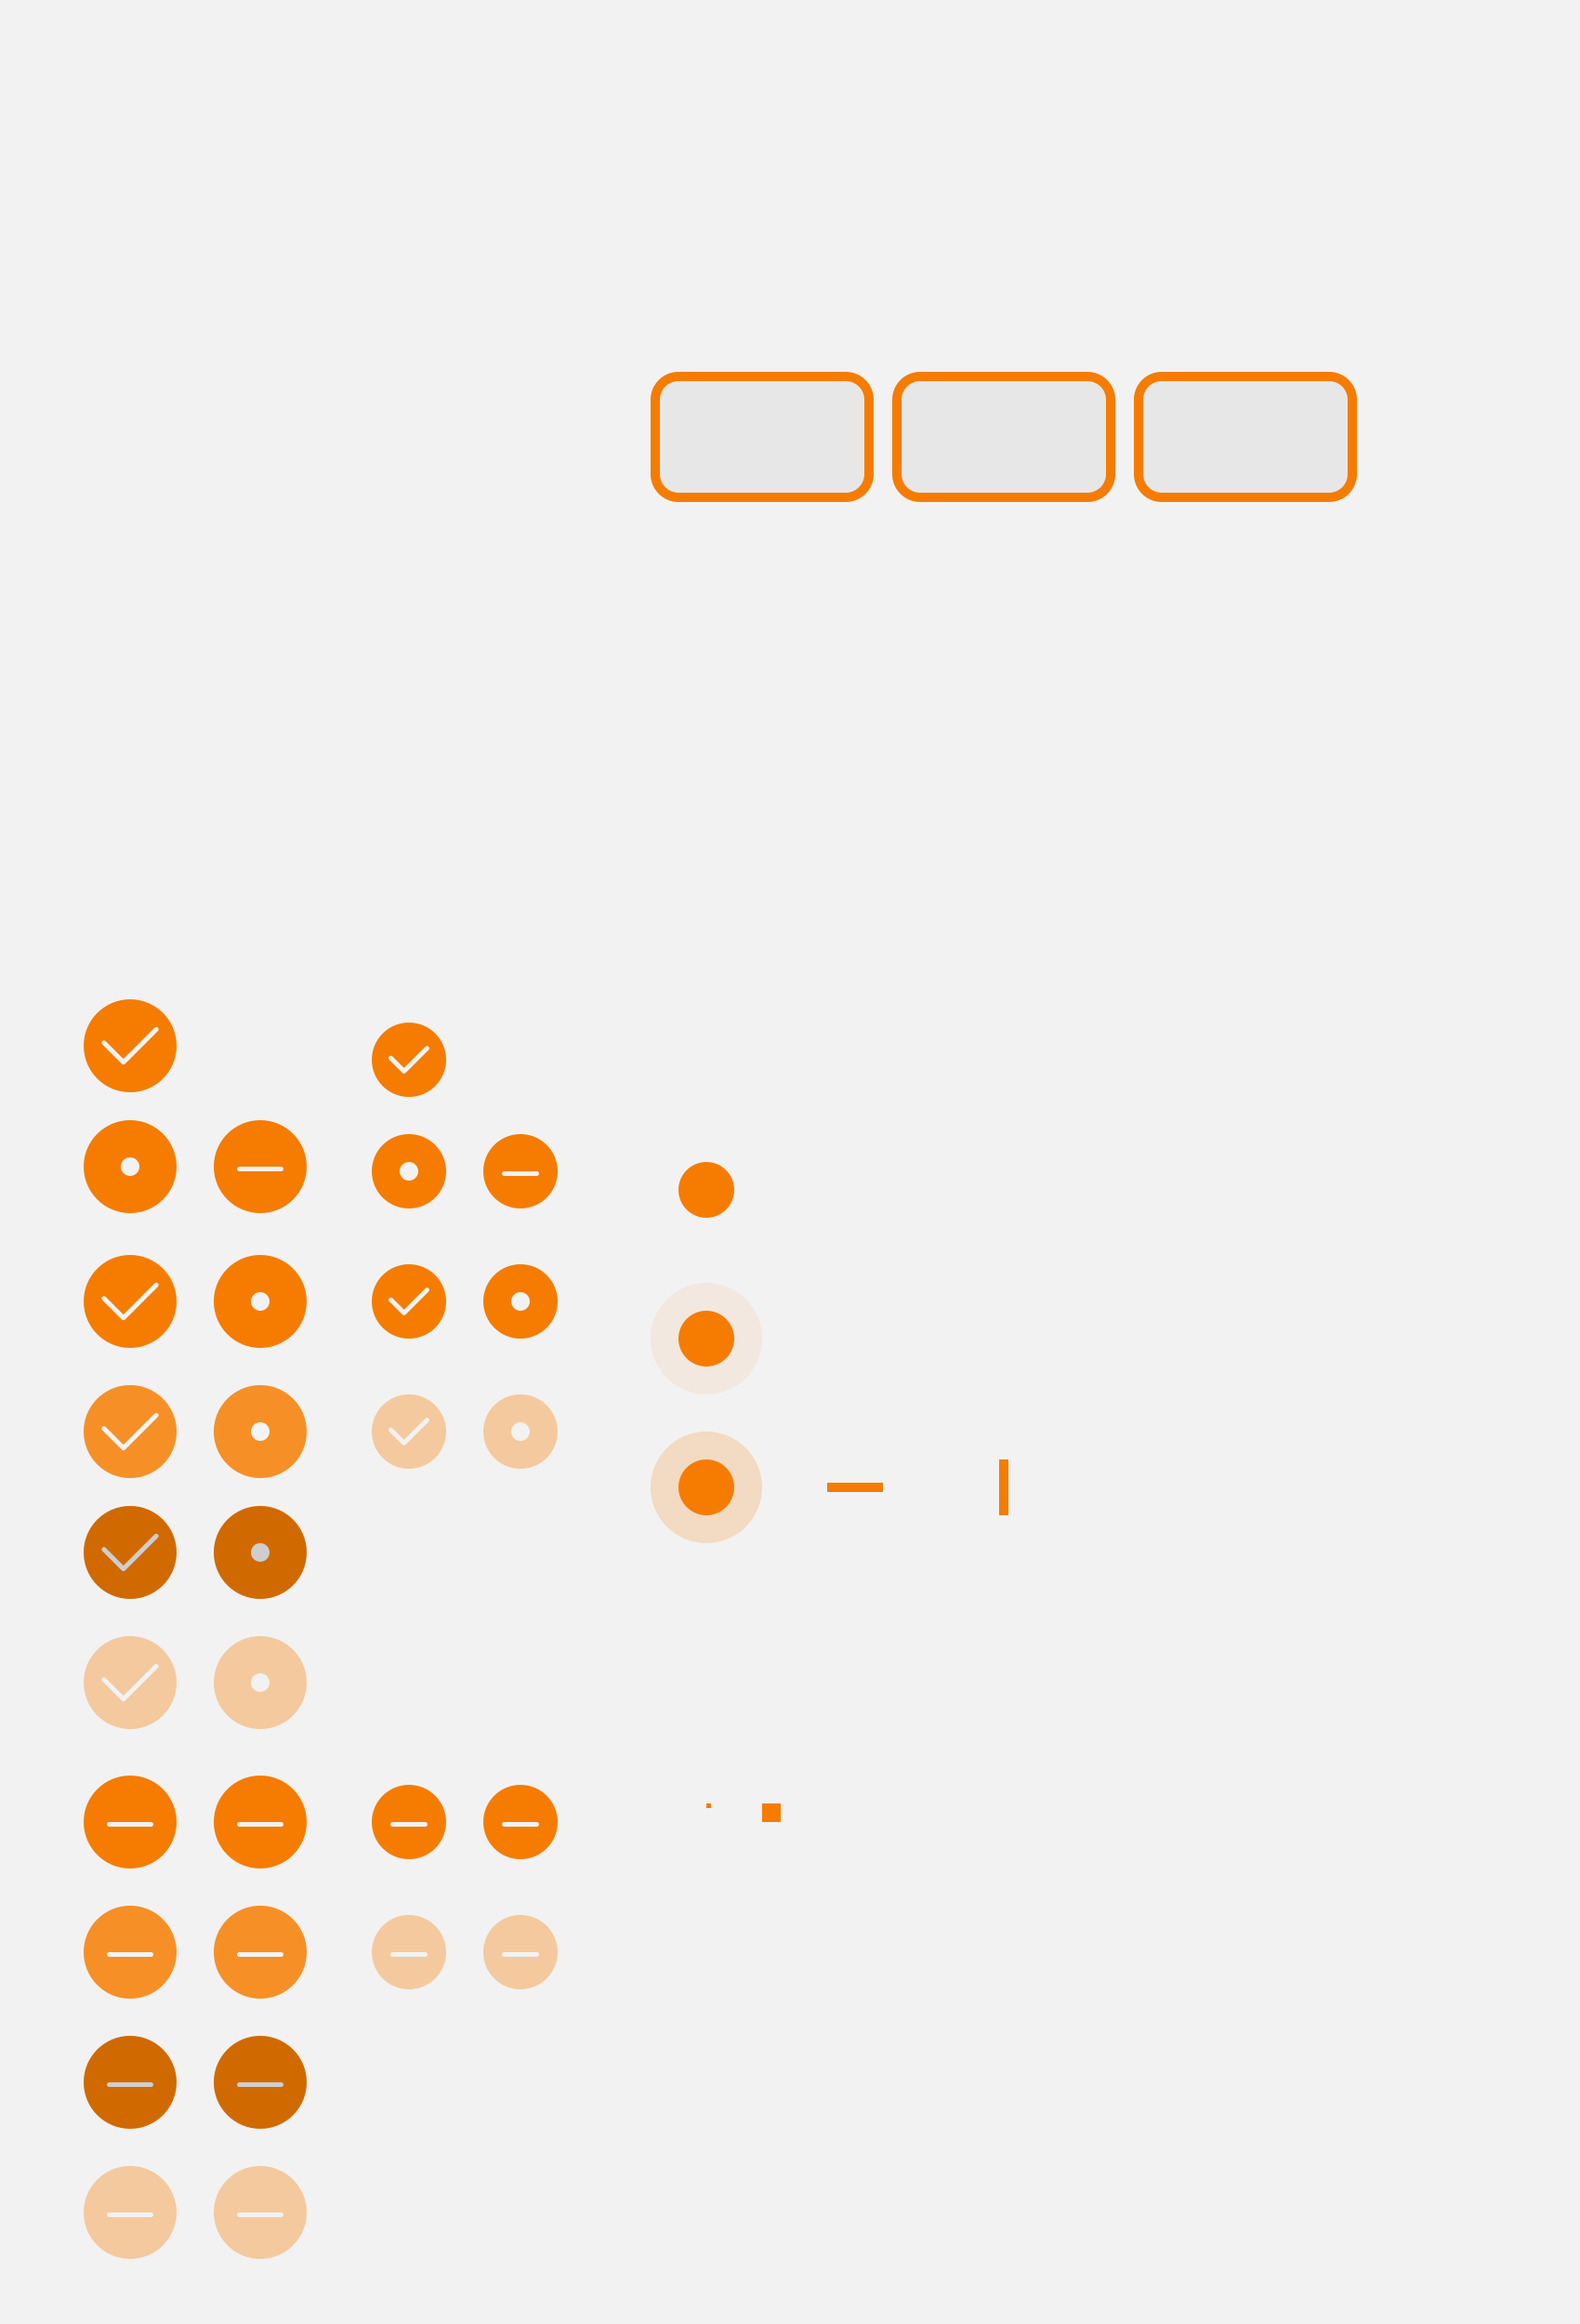
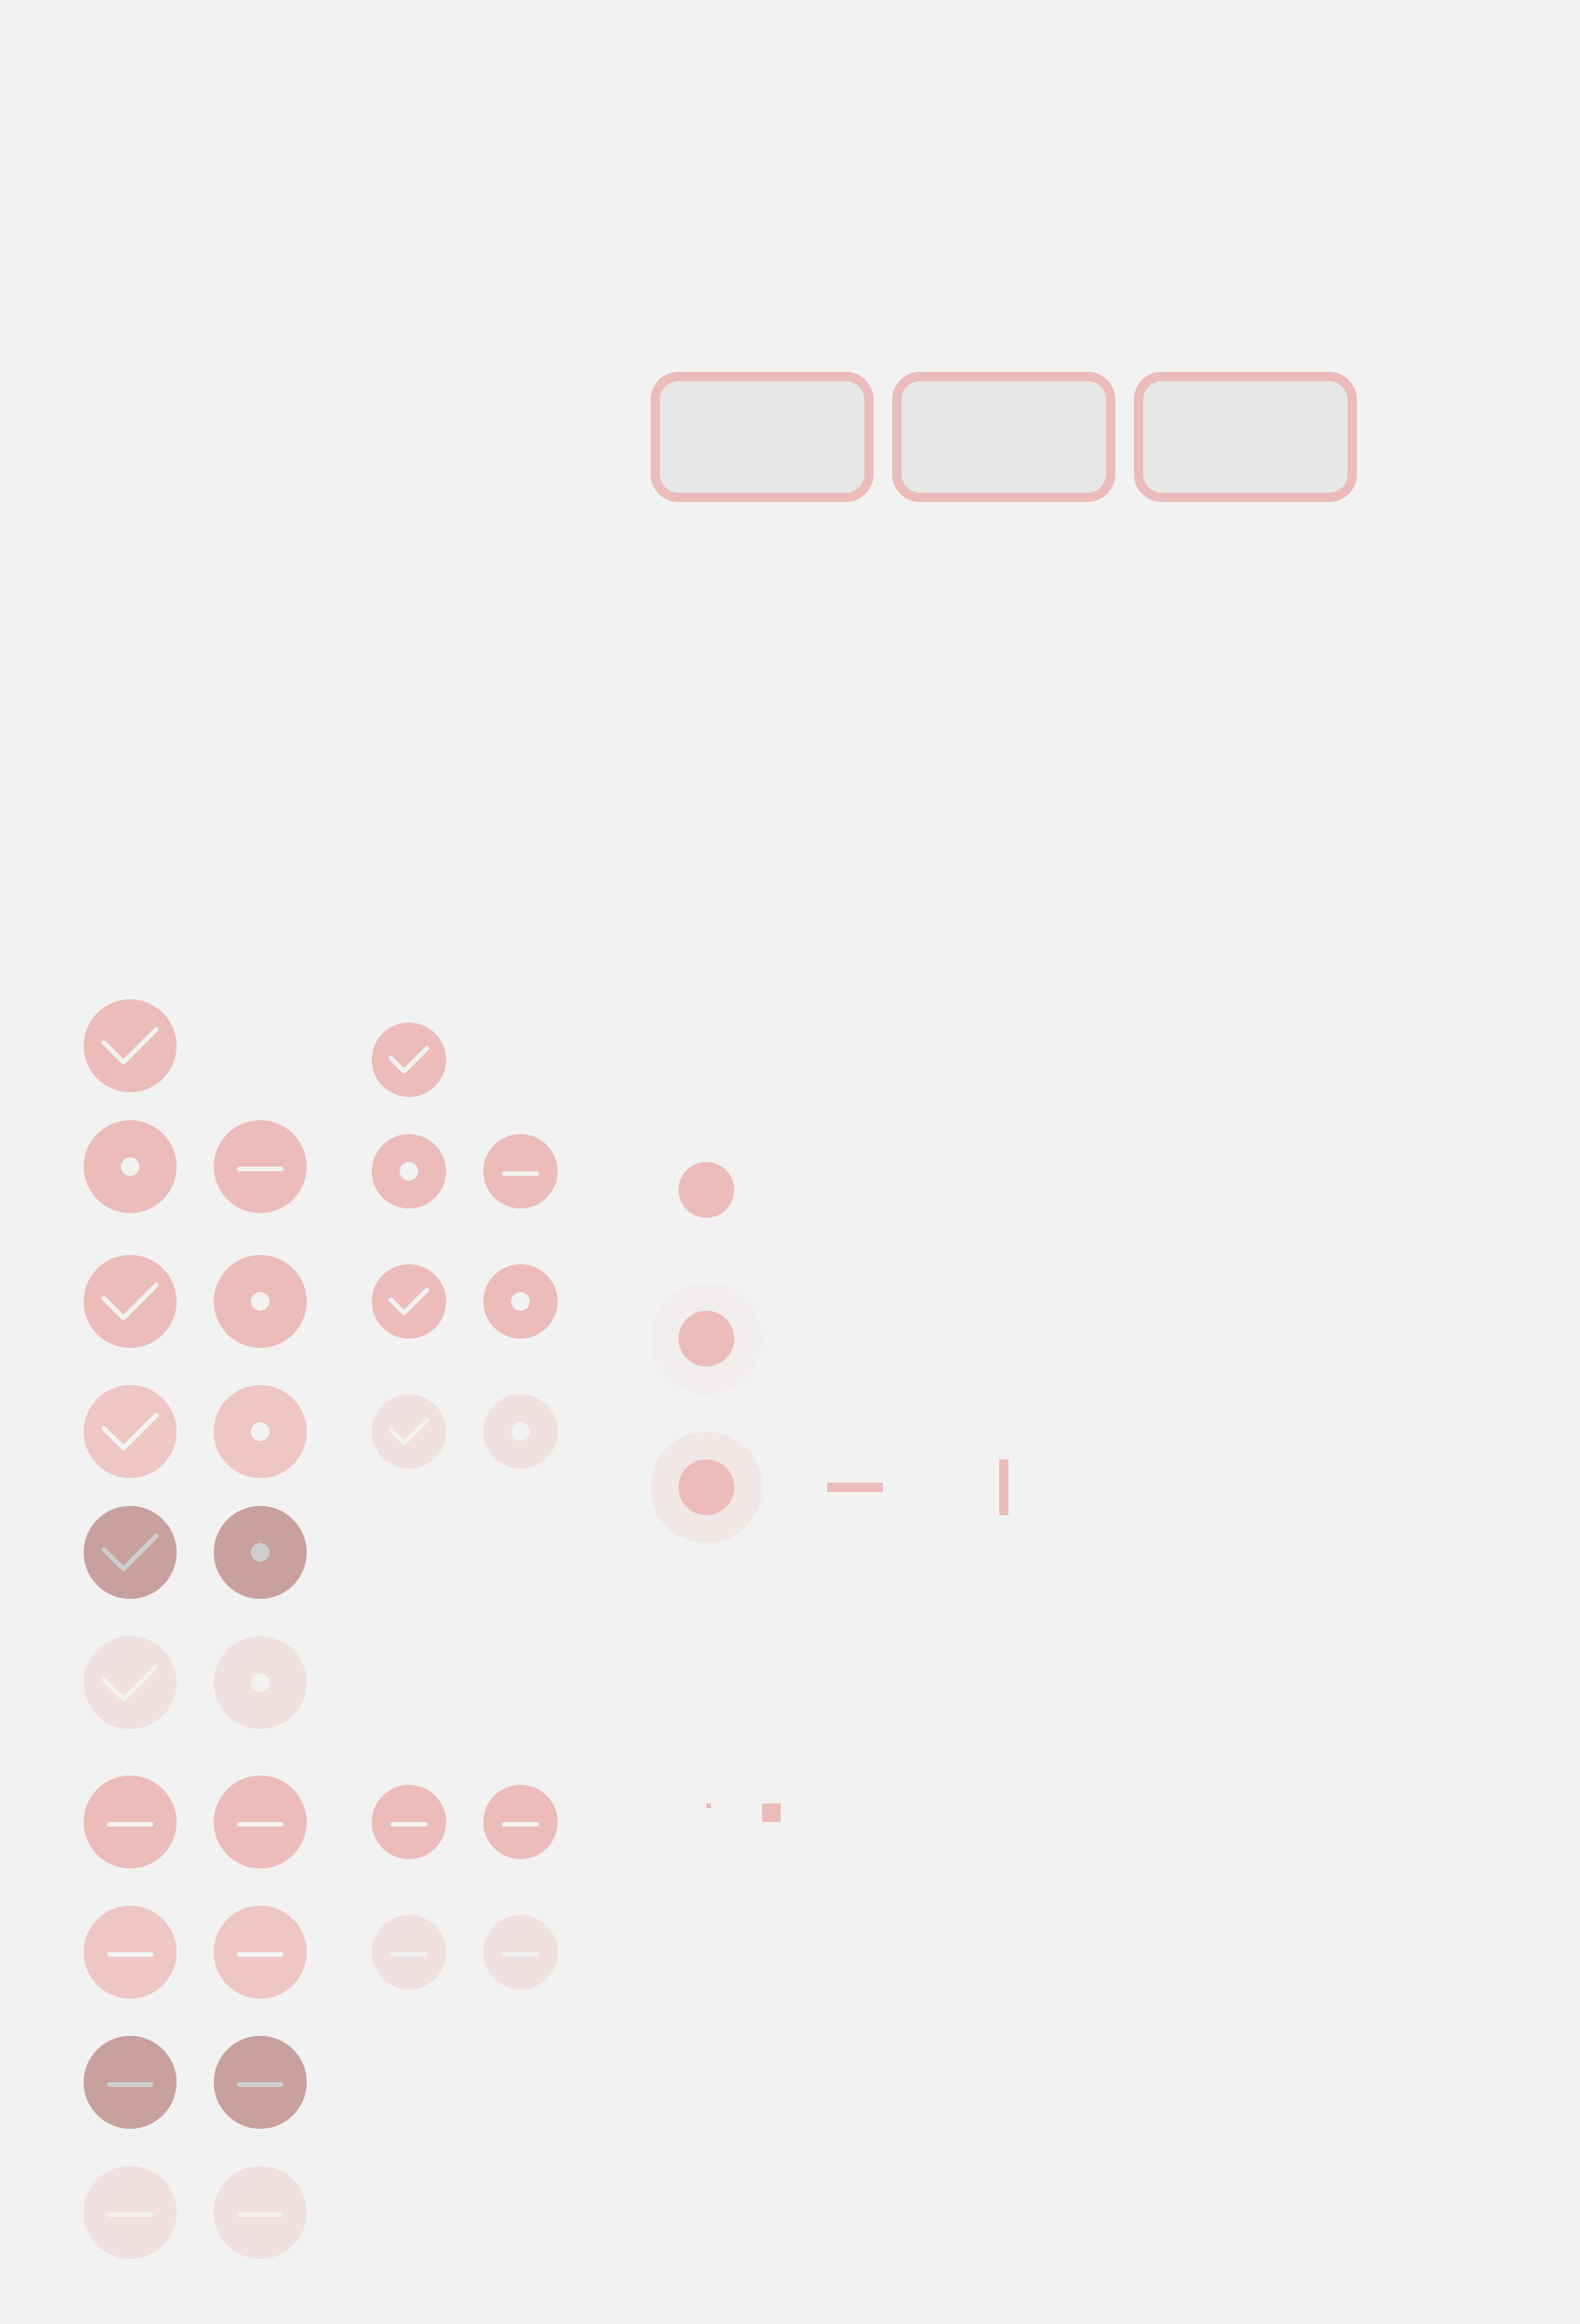
<svg xmlns="http://www.w3.org/2000/svg" xmlns:xlink="http://www.w3.org/1999/xlink" width="340" height="500" viewBox="0 0 340 500" version="1.1" id="svg715">
  <defs id="defs286">
    <linearGradient id="color-primary">
-       <stop offset="1" stop-color="#F57C00" id="stop32" />
+       <stop offset="1" stop-color="#ebbcba" id="stop32" />
    </linearGradient>
    <g id="base-scale-horz-trough">
      <rect width="24" height="24" fill="none" id="rect203" x="0" y="0" />
      <rect x="6" y="11" width="12" height="2" id="rect205" />
    </g>
    <g id="base-scale-vert-trough">
      <use xlink:href="#base-scale-horz-trough" transform="rotate(90,12,12)" id="use208" x="0" y="0" width="100%" height="100%" />
    </g>
    <clipPath clipPathUnits="userSpaceOnUse" id="clipPath6290">
      <rect style="opacity:0.35;fill:#000000;stroke-width:2;stroke-linecap:round;stroke-linejoin:round;paint-order:stroke fill markers" id="rect6292" width="28" height="132" x="164" y="12" rx="0" ry="0" />
    </clipPath>
    <clipPath clipPathUnits="userSpaceOnUse" id="clipPath6490">
      <rect style="opacity:0.35;fill:#000000;stroke-width:2;stroke-linecap:round;stroke-linejoin:round;paint-order:stroke fill markers" id="rect6492" width="26" height="16" x="164" y="78" rx="0" ry="0" />
    </clipPath>
  </defs>
  <g id="layer2">
    <rect style="fill:#f2f2f2;stroke-width:2.097;stroke-linecap:round;stroke-linejoin:round;paint-order:stroke fill markers" id="rect1648" width="340" height="500" x="0" y="0" rx="0" ry="0" />
  </g>
  <g id="layer1">
    <g id="scale-slider" transform="translate(140,244)">
      <circle cx="12" cy="12" r="12" fill-opacity="0" id="circle510" style="fill:url(#color-primary)" />
      <circle cx="12" cy="12" r="6" id="circle512" style="fill:url(#color-primary)" />
    </g>
    <g id="scale-slider-hover" transform="translate(140,276)">
      <circle cx="12" cy="12" r="12" fill-opacity="0.08" id="circle515" style="fill:url(#color-primary)" />
      <circle cx="12" cy="12" r="6" id="circle517" style="fill:url(#color-primary)" />
    </g>
    <g id="scale-slider-active" transform="translate(140,308)">
      <circle cx="12" cy="12" r="12" fill-opacity="0.2" id="circle520" style="fill:url(#color-primary)" />
      <circle cx="12" cy="12" r="6" id="circle522" style="fill:url(#color-primary)" />
    </g>
    <g id="scale-horz-trough-active" transform="translate(172,308)">
      <use xlink:href="#base-scale-horz-trough" id="use535" style="fill:url(#color-primary)" x="0" y="0" width="100%" height="100%" />
    </g>
    <g id="scale-vert-trough-active" transform="translate(204,308)">
      <use xlink:href="#base-scale-vert-trough" id="use544" style="fill:url(#color-primary)" x="0" y="0" width="100%" height="100%" />
    </g>
    <g id="tab" transform="translate(152,388)">
      <rect width="1" height="1" id="rect670" style="fill:url(#color-primary)" x="0" y="0" />
    </g>
    <g id="progressbar-progress" transform="translate(164,388)">
      <rect width="4" height="4" id="rect673" style="fill:url(#color-primary)" x="0" y="0" />
    </g>
    <g id="entry-active" transform="translate(-268,36)">
      <rect id="rect2230" width="48" height="28" x="408" y="44" rx="6" ry="6" style="opacity:0.05;fill:#000000" />
      <path id="path2356" style="fill:url(#color-primary)" d="m 414,44 c -3.324,0 -6,2.676 -6,6 v 16 c 0,3.324 2.676,6 6,6 h 36 c 3.324,0 6,-2.676 6,-6 V 50 c 0,-3.324 -2.676,-6 -6,-6 z m 0,2 h 36 c 2.216,0 4,1.784 4,4 v 16 c 0,2.216 -1.784,4 -4,4 h -36 c -2.216,0 -4,-1.784 -4,-4 V 50 c 0,-2.216 1.784,-4 4,-4 z" />
    </g>
    <use x="0" y="0" xlink:href="#entry-active" id="combo-right-entry-active" transform="translate(52)" width="100%" height="100%" clip-path="url(#clipPath6290)" />
    <use x="0" y="0" xlink:href="#entry-active" id="combo-left-entry-active" transform="matrix(-1,0,0,1,380,0)" width="100%" height="100%" clip-path="url(#clipPath6290)" />
    <use x="0" y="0" xlink:href="#entry-active" id="spin-ltr-up-active" transform="translate(104)" width="100%" height="100%" clip-path="url(#clipPath6490)" />
    <use x="0" y="0" xlink:href="#entry-active" id="spin-rtl-up-active" transform="matrix(-1,0,0,1,432,0)" width="100%" height="100%" clip-path="url(#clipPath6490)" />
    <use x="0" y="0" xlink:href="#entry-active" id="spin-ltr-down-active" transform="matrix(1,0,0,-1,104,188)" width="100%" height="100%" clip-path="url(#clipPath6490)" />
    <use x="0" y="0" xlink:href="#entry-active" id="spin-rtl-down-active" transform="rotate(180,216,94)" width="100%" height="100%" clip-path="url(#clipPath6490)" />
    <g id="checkbox-checked-hover">
      <use x="0" y="0" xlink:href="#check-icon" id="use1911" transform="translate(0,83)" width="100%" height="100%" />
      <path d="m 28,298 c -5.52,0 -10,4.48 -10,10 0,5.52 4.48,10 10,10 5.52,0 10,-4.48 10,-10 0,-5.52 -4.48,-10 -10,-10 z" id="path2361" style="opacity:0.15;fill:#ffffff;fill-opacity:1" />
      <rect style="opacity:0;fill:#000000;stroke-width:3;stroke-linecap:round;stroke-linejoin:round;paint-order:stroke fill markers" id="rect2333" width="24" height="24" x="16" y="296" rx="0" ry="0" />
    </g>
    <g id="radio-checked-hover">
      <rect style="opacity:0;fill:#000000;stroke-width:3;stroke-linecap:round;stroke-linejoin:round;paint-order:stroke fill markers" id="rect2339" width="24" height="24" x="44" y="296" rx="0" ry="0" />
      <use x="0" y="0" xlink:href="#radio-icon" id="use1913" transform="translate(28,57)" width="100%" height="100%" />
      <path d="m 56,298 c -5.52,0 -10,4.48 -10,10 0,5.52 4.48,10 10,10 5.52,0 10,-4.48 10,-10 0,-5.52 -4.48,-10 -10,-10 z" id="path2363" style="opacity:0.15;fill:#ffffff;fill-opacity:1" />
    </g>
    <g id="checkbox-mixed-hover">
      <rect style="opacity:0;fill:#000000;stroke-width:3;stroke-linecap:round;stroke-linejoin:round;paint-order:stroke fill markers" id="rect2659" width="24" height="24" x="16" y="408" rx="0" ry="0" />
      <use x="0" y="0" xlink:href="#mix-icon" id="use3270" transform="translate(-28,169)" width="100%" height="100%" />
      <path d="m 28,410 c -5.52,0 -10,4.48 -10,10 0,5.52 4.48,10 10,10 5.52,0 10,-4.48 10,-10 0,-5.52 -4.48,-10 -10,-10 z" id="path2691" style="opacity:0.15;fill:#ffffff;fill-opacity:1" />
    </g>
    <g id="checkbox-checked">
      <rect style="opacity:0;fill:#000000;stroke-width:3;stroke-linecap:round;stroke-linejoin:round;paint-order:stroke fill markers" id="rect1125" width="24" height="24" x="16" y="268" rx="0" ry="0" />
      <use x="0" y="0" xlink:href="#check-icon" id="use1735" transform="translate(0,55)" width="100%" height="100%" />
    </g>
    <g id="radio-checked">
      <rect style="opacity:0;fill:#000000;stroke-width:3;stroke-linecap:round;stroke-linejoin:round;paint-order:stroke fill markers" id="rect1133" width="24" height="24" x="44" y="268" rx="0" ry="0" />
      <use x="0" y="0" xlink:href="#radio-icon" id="use1737" transform="translate(28,29)" width="100%" height="100%" />
    </g>
    <g id="checkbox-checked-active" transform="translate(0,26)">
      <use x="0" y="0" xlink:href="#check-icon" id="use2460" transform="translate(0,83)" width="100%" height="100%" />
      <path d="m 28,298 c -5.52,0 -10,4.48 -10,10 0,5.52 4.48,10 10,10 5.52,0 10,-4.48 10,-10 0,-5.52 -4.48,-10 -10,-10 z" id="path2462" style="opacity:0.15;fill:#000000;fill-opacity:1" />
      <rect style="opacity:0;fill:#000000;stroke-width:3;stroke-linecap:round;stroke-linejoin:round;paint-order:stroke fill markers" id="rect2464" width="24" height="24" x="16" y="296" rx="0" ry="0" />
    </g>
    <g id="radio-checked-active" transform="translate(0,26)">
      <rect style="opacity:0;fill:#000000;stroke-width:3;stroke-linecap:round;stroke-linejoin:round;paint-order:stroke fill markers" id="rect2468" width="24" height="24" x="44" y="296" rx="0" ry="0" />
      <use x="0" y="0" xlink:href="#radio-icon" id="use2470" transform="translate(28,57)" width="100%" height="100%" />
      <path d="m 56,298 c -5.52,0 -10,4.48 -10,10 0,5.52 4.48,10 10,10 5.52,0 10,-4.48 10,-10 0,-5.52 -4.48,-10 -10,-10 z" id="path2472" style="opacity:0.15;fill:#000000;fill-opacity:1" />
    </g>
    <g id="checkbox-checked-disabled" transform="translate(0,54)" style="opacity:0.35">
      <use x="0" y="0" xlink:href="#check-icon" id="use2476" transform="translate(0,83)" width="100%" height="100%" />
      <rect style="opacity:0;fill:#000000;stroke-width:3;stroke-linecap:round;stroke-linejoin:round;paint-order:stroke fill markers" id="rect2480" width="24" height="24" x="16" y="296" rx="0" ry="0" />
    </g>
    <g id="radio-checked-disabled" transform="translate(0,54)" style="opacity:0.35">
      <rect style="opacity:0;fill:#000000;stroke-width:3;stroke-linecap:round;stroke-linejoin:round;paint-order:stroke fill markers" id="rect2484" width="24" height="24" x="44" y="296" rx="0" ry="0" />
      <use x="0" y="0" xlink:href="#radio-icon" id="use2486" transform="translate(28,57)" width="100%" height="100%" />
    </g>
    <g id="checkbox-mixed">
      <rect style="opacity:0;fill:#000000;stroke-width:3;stroke-linecap:round;stroke-linejoin:round;paint-order:stroke fill markers" id="rect1127" width="24" height="24" x="16" y="380" rx="0" ry="0" />
      <use x="0" y="0" xlink:href="#mix-icon" id="use3013" transform="translate(-28,141)" width="100%" height="100%" />
    </g>
    <g id="radio-mixed" transform="translate(28)">
      <rect style="opacity:0;fill:#000000;stroke-width:3;stroke-linecap:round;stroke-linejoin:round;paint-order:stroke fill markers" id="rect3181" width="24" height="24" x="16" y="380" rx="0" ry="0" />
      <use x="0" y="0" xlink:href="#mix-icon" id="use3183" transform="translate(-28,141)" width="100%" height="100%" />
    </g>
    <g id="radio-mixed-hover" transform="translate(28)">
      <rect style="opacity:0;fill:#000000;stroke-width:3;stroke-linecap:round;stroke-linejoin:round;paint-order:stroke fill markers" id="rect3456" width="24" height="24" x="16" y="408" rx="0" ry="0" />
      <use x="0" y="0" xlink:href="#mix-icon" id="use3458" transform="translate(-28,169)" width="100%" height="100%" />
      <path d="m 28,410 c -5.52,0 -10,4.48 -10,10 0,5.52 4.48,10 10,10 5.52,0 10,-4.48 10,-10 0,-5.52 -4.48,-10 -10,-10 z" id="path3460" style="opacity:0.15;fill:#ffffff;fill-opacity:1" />
    </g>
    <g id="checkbox-mixed-active" transform="translate(0,28)">
      <rect style="opacity:0;fill:#000000;stroke-width:3;stroke-linecap:round;stroke-linejoin:round;paint-order:stroke fill markers" id="rect3544" width="24" height="24" x="16" y="408" rx="0" ry="0" />
      <use x="0" y="0" xlink:href="#mix-icon" id="use3546" transform="translate(-28,169)" width="100%" height="100%" />
      <path d="m 28,410 c -5.52,0 -10,4.48 -10,10 0,5.52 4.48,10 10,10 5.52,0 10,-4.48 10,-10 0,-5.52 -4.48,-10 -10,-10 z" id="path3548" style="opacity:0.15;fill:#000000;fill-opacity:1" />
    </g>
    <g id="radio-mixed-active" transform="translate(28,28)">
      <rect style="opacity:0;fill:#000000;stroke-width:3;stroke-linecap:round;stroke-linejoin:round;paint-order:stroke fill markers" id="rect3552" width="24" height="24" x="16" y="408" rx="0" ry="0" />
      <use x="0" y="0" xlink:href="#mix-icon" id="use3554" transform="translate(-28,169)" width="100%" height="100%" />
      <path d="m 28,410 c -5.52,0 -10,4.48 -10,10 0,5.52 4.48,10 10,10 5.52,0 10,-4.48 10,-10 0,-5.52 -4.48,-10 -10,-10 z" id="path3556" style="opacity:0.15;fill:#000000;fill-opacity:1" />
    </g>
    <g id="checkbox-mixed-disabled" transform="translate(0,84)" style="opacity:0.35">
      <rect style="opacity:0;fill:#000000;stroke-width:3;stroke-linecap:round;stroke-linejoin:round;paint-order:stroke fill markers" id="rect3756" width="24" height="24" x="16" y="380" rx="0" ry="0" />
      <use x="0" y="0" xlink:href="#mix-icon" id="use3758" transform="translate(-28,141)" width="100%" height="100%" />
    </g>
    <g id="radio-mixed-disabled" transform="translate(28,84)" style="opacity:0.35">
      <rect style="opacity:0;fill:#000000;stroke-width:3;stroke-linecap:round;stroke-linejoin:round;paint-order:stroke fill markers" id="rect3762" width="24" height="24" x="16" y="380" rx="0" ry="0" />
      <use x="0" y="0" xlink:href="#mix-icon" id="use3764" transform="translate(-28,141)" width="100%" height="100%" />
    </g>
    <use x="0" y="0" xlink:href="#menu-check-icon" id="menu-checkbox-checked" transform="translate(0,52)" width="100%" height="100%" />
    <use x="0" y="0" xlink:href="#menu-radio-icon" id="menu-radio-checked" transform="translate(24,28)" width="100%" height="100%" />
    <use x="0" y="0" xlink:href="#menu-mix-icon" id="menu-checkbox-mixed" transform="translate(-24,140)" width="100%" height="100%" />
    <use x="0" y="0" xlink:href="#menu-check-icon" id="menu-checkbox-checked-disabled" transform="translate(0,80)" width="100%" height="100%" style="opacity:0.35" />
    <use x="0" y="0" xlink:href="#menu-radio-icon" id="menu-radio-checked-disabled" transform="translate(24,56)" width="100%" height="100%" style="opacity:0.35" />
    <use x="0" y="0" xlink:href="#menu-mix-icon" id="menu-radio-mixed" transform="translate(0,140)" width="100%" height="100%" />
    <use x="0" y="0" xlink:href="#menu-mix-icon" id="menu-checkbox-mixed-disabled" transform="translate(-24,168)" width="100%" height="100%" style="opacity:0.35" />
    <use x="0" y="0" xlink:href="#menu-mix-icon" id="menu-radio-mixed-disabled" transform="translate(0,168)" width="100%" height="100%" style="opacity:0.35" />
  </g>
  <g id="layer3">
    <path d="m 28,215 a 10,10 0 0 0 -10,10 10,10 0 0 0 10,10 10,10 0 0 0 10,-10 10,10 0 0 0 -10,-10 z m 5.629,5.963 v 0.002 c 0.128,0 0.256,0.049 0.354,0.146 0.196,0.196 0.196,0.511 0,0.707 l -7.072,7.072 c -0.024,0.025 -0.05,0.046 -0.078,0.064 -0.028,0.018 -0.056,0.033 -0.086,0.045 -0.03,0.012 -0.062,0.019 -0.094,0.025 -0.031,0.006 -0.064,0.012 -0.096,0.012 -0.032,0 -0.062,-0.006 -0.094,-0.012 -0.031,-0.006 -0.064,-0.013 -0.094,-0.025 -0.03,-0.012 -0.058,-0.027 -0.086,-0.045 -0.014,-0.009 -0.028,-0.021 -0.041,-0.031 -0.013,-0.011 -0.027,-0.023 -0.039,-0.035 l -4.186,-4.188 c -0.196,-0.196 -0.196,-0.511 0,-0.707 0.196,-0.196 0.511,-0.196 0.707,0 l 3.832,3.834 6.719,-6.719 c 0.098,-0.098 0.226,-0.146 0.354,-0.146 z" style="fill:url(#color-primary)" id="check-icon" />
    <path d="m 28,241 c -5.52,0 -10,4.48 -10,10 0,5.52 4.48,10 10,10 5.52,0 10,-4.48 10,-10 0,-5.52 -4.48,-10 -10,-10 z m 0,8 c 1.105,0 2,0.895 2,2 0,1.105 -0.895,2 -2,2 -1.105,0 -2,-0.895 -2,-2 0,-1.105 0.895,-2 2,-2 z" id="radio-icon" style="fill:url(#color-primary)" />
    <path id="mix-icon" style="fill:url(#color-primary)" d="m 56,241 c -5.52,0 -10,4.48 -10,10 0,5.52 4.48,10 10,10 5.52,0 10,-4.48 10,-10 0,-5.52 -4.48,-10 -10,-10 z m -4.5,10 h 9 c 0.277,0 0.5,0.223 0.5,0.5 0,0.277 -0.223,0.5 -0.5,0.5 h -9 c -0.277,0 -0.5,-0.223 -0.5,-0.5 0,-0.277 0.223,-0.5 0.5,-0.5 z" />
    <path id="menu-check-icon" style="fill:url(#color-primary)" d="m 88,220 a 8,8 0 0 0 -8,8 8,8 0 0 0 8,8 8,8 0 0 0 8,-8 8,8 0 0 0 -8,-8 z m 3.891,5.025 c 0.128,0 0.254,0.049 0.352,0.146 0.196,0.196 0.196,0.511 0,0.707 l -4.949,4.949 c -0.196,0.196 -0.511,0.196 -0.707,0 L 83.758,228 c -0.196,-0.196 -0.196,-0.511 0,-0.707 0.196,-0.196 0.511,-0.196 0.707,0 l 2.475,2.475 4.596,-4.596 c 0.098,-0.098 0.228,-0.146 0.355,-0.146 z" />
    <path id="menu-radio-icon" style="fill:url(#color-primary)" d="m 88,244 a 8,8 0 0 0 -8,8 8,8 0 0 0 8,8 8,8 0 0 0 8,-8 8,8 0 0 0 -8,-8 z m 0,6 c 1.105,0 2,0.895 2,2 0,1.105 -0.895,2 -2,2 -1.105,0 -2,-0.895 -2,-2 0,-1.105 0.895,-2 2,-2 z" />
    <path id="menu-mix-icon" style="fill:url(#color-primary)" d="m 112,244 a 8,8 0 0 0 -8,8 8,8 0 0 0 8,8 8,8 0 0 0 8,-8 8,8 0 0 0 -8,-8 z m -3.5,8 h 7 c 0.277,0 0.5,0.223 0.5,0.5 0,0.277 -0.223,0.5 -0.5,0.5 h -7 c -0.277,0 -0.5,-0.223 -0.5,-0.5 0,-0.277 0.223,-0.5 0.5,-0.5 z" />
  </g>
</svg>
